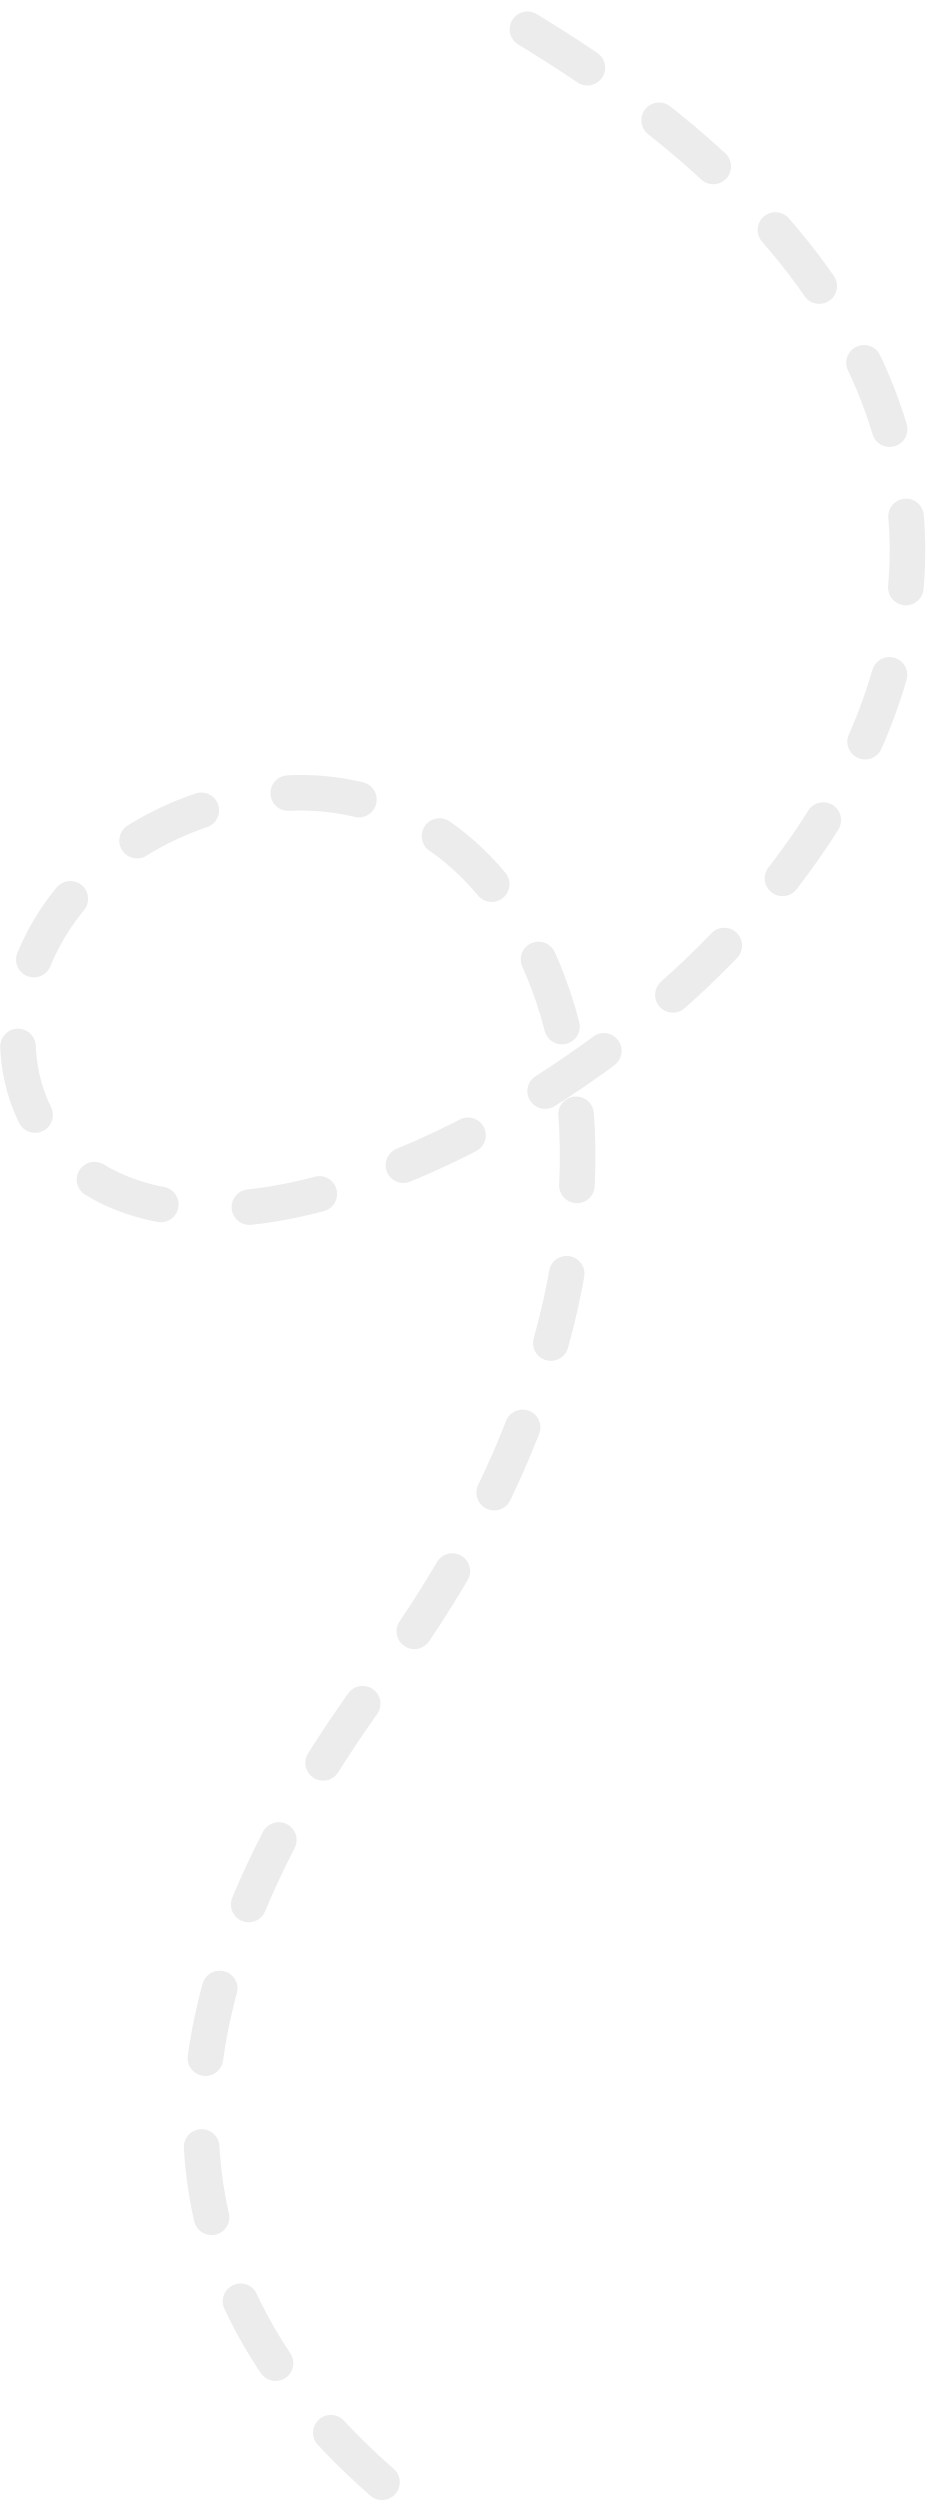
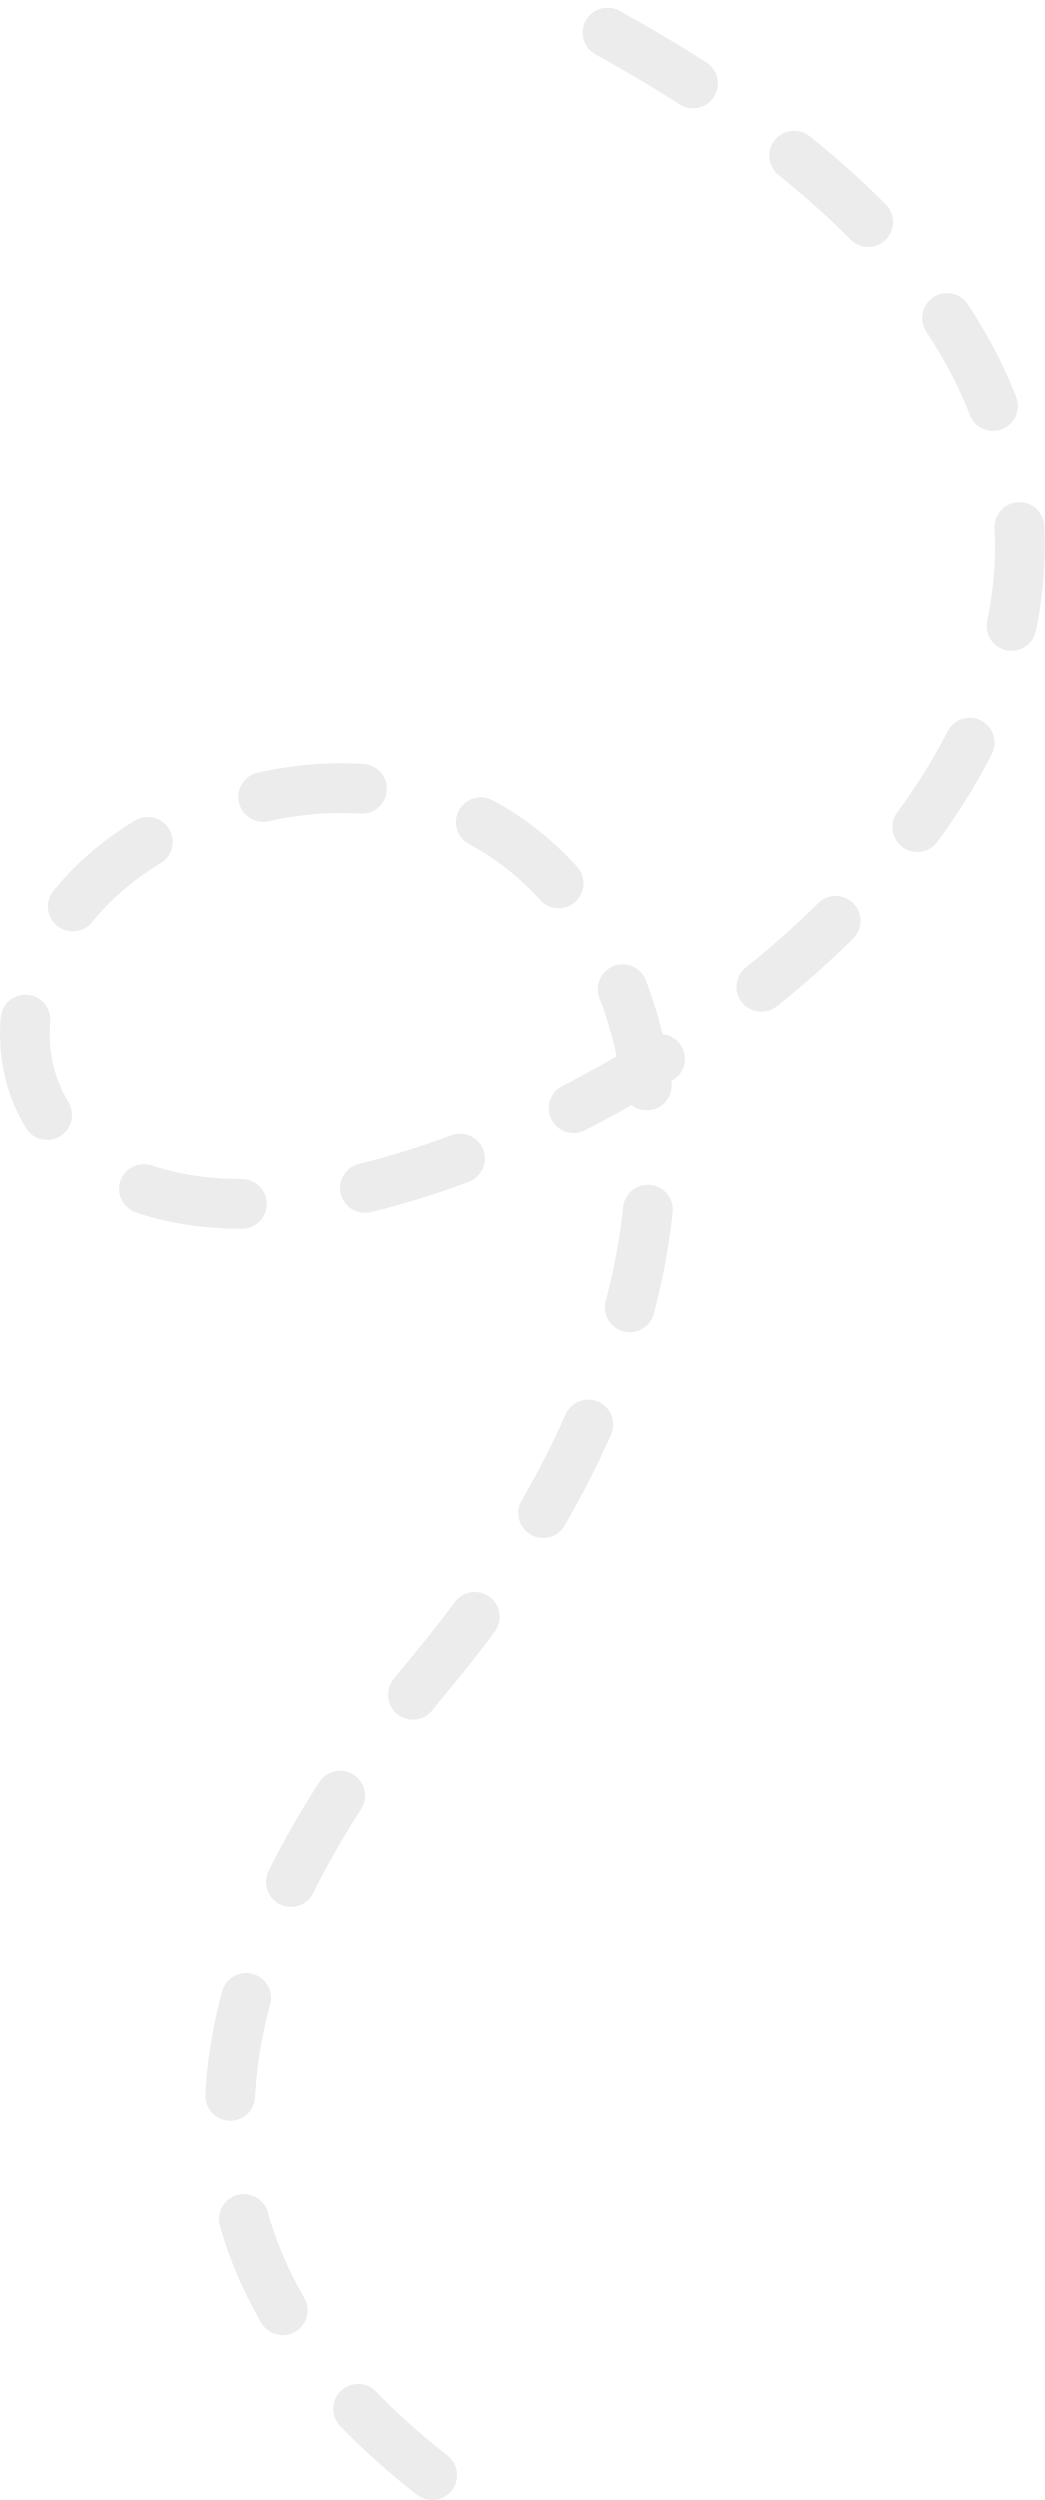
- <svg xmlns="http://www.w3.org/2000/svg" width="104px" height="281px" viewBox="0 0 104 281" version="1.1">
+ <svg xmlns="http://www.w3.org/2000/svg" width="84px" height="201px" viewBox="0 0 84 201" version="1.1">
  <g id="Website-2.0" stroke="none" stroke-width="1" fill="none" fill-rule="evenodd" stroke-dasharray="8,10" stroke-linecap="round">
-     <g id="Home-(July-2)" transform="translate(-648, -1969)" stroke="#ECECEC" stroke-width="4">
-       <g id="Group-31" transform="translate(202, 1364)">
-         <path d="M488.933,604 C461.806,627.753 461.806,657.918 488.933,694.496 C529.622,749.363 507.843,801.495 472.249,792.97 C436.656,784.446 439.808,735.618 484.609,749.587 C529.409,763.556 594.619,831.19 497.827,884" id="Path-2" transform="translate(498, 744) scale(1, -1) translate(-498, -744) " />
+     <g id="Home-(Sept)-Copy" transform="translate(-658, -1748)" stroke="#ECECEC" stroke-width="4">
+       <g id="Group-10" transform="translate(220, 1340)">
+         <path d="M472.746,407 C451.045,423.966 451.045,445.513 472.746,471.64 C505.298,510.831 487.874,548.068 459.399,541.979 C430.924,535.89 433.446,501.013 469.287,510.991 C505.128,520.969 557.295,569.279 479.862,607" id="Path-2" transform="translate(480, 507) scale(1, -1) translate(-480, -507) " />
      </g>
    </g>
  </g>
</svg>
